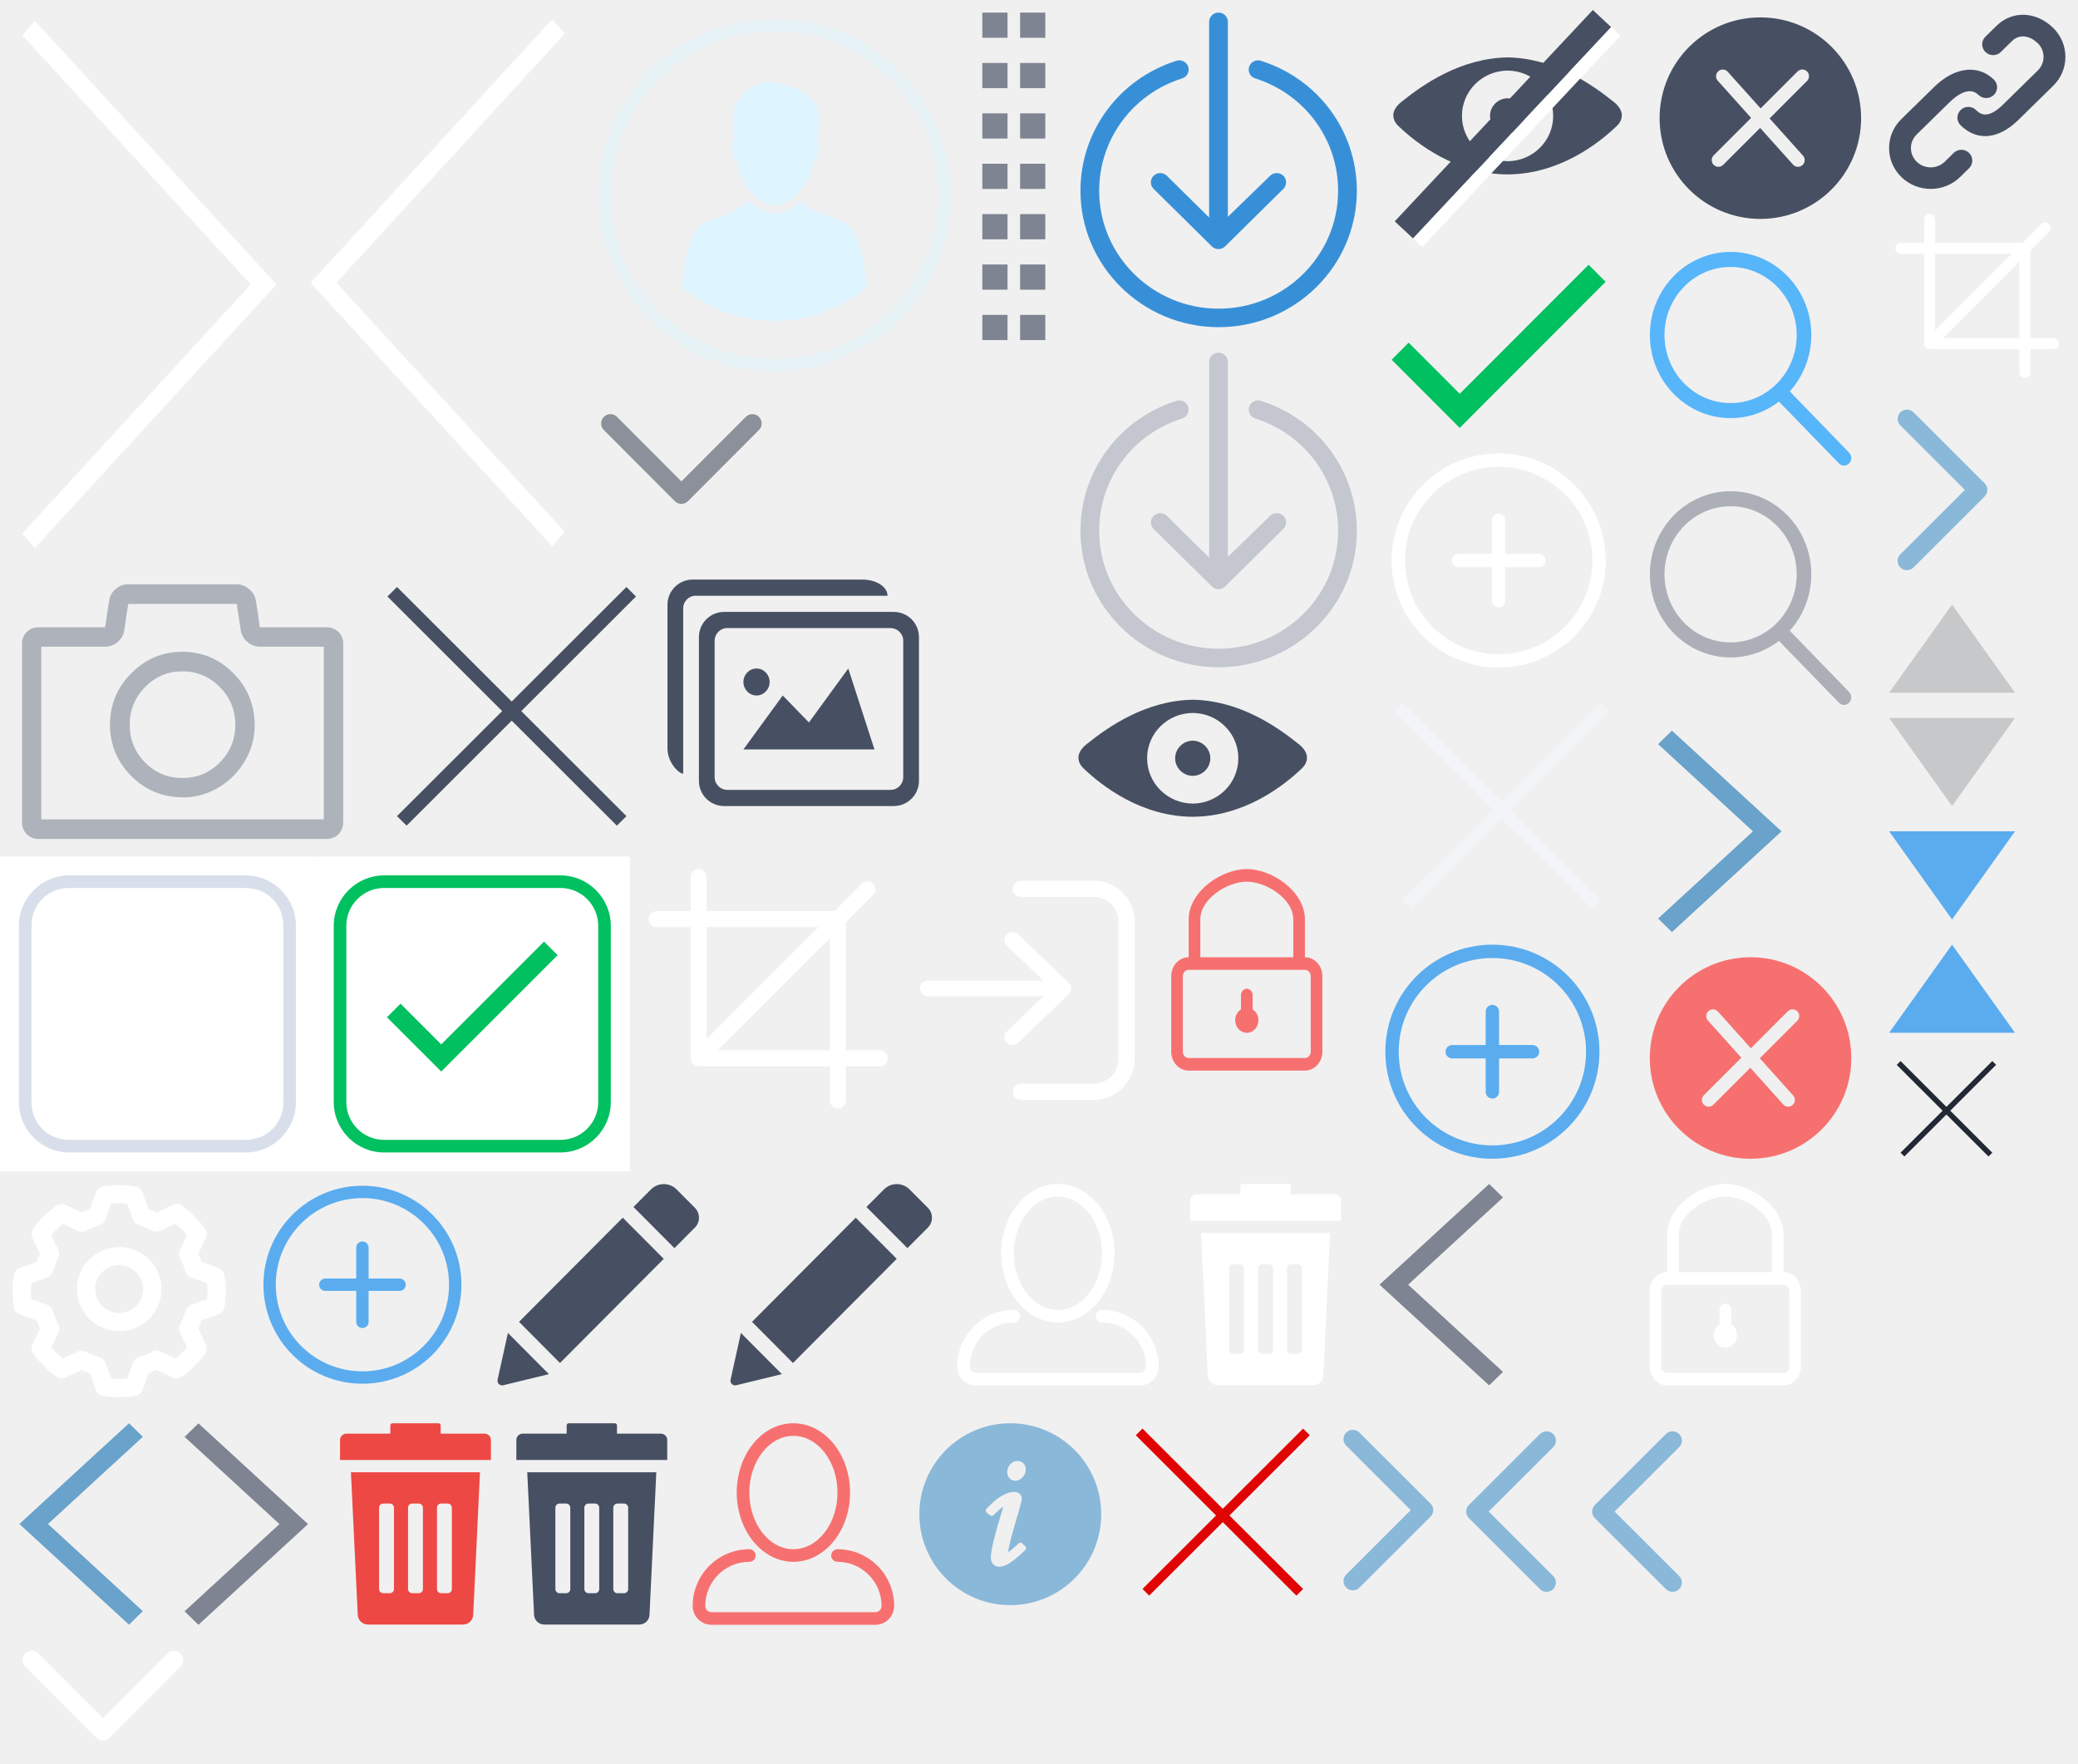
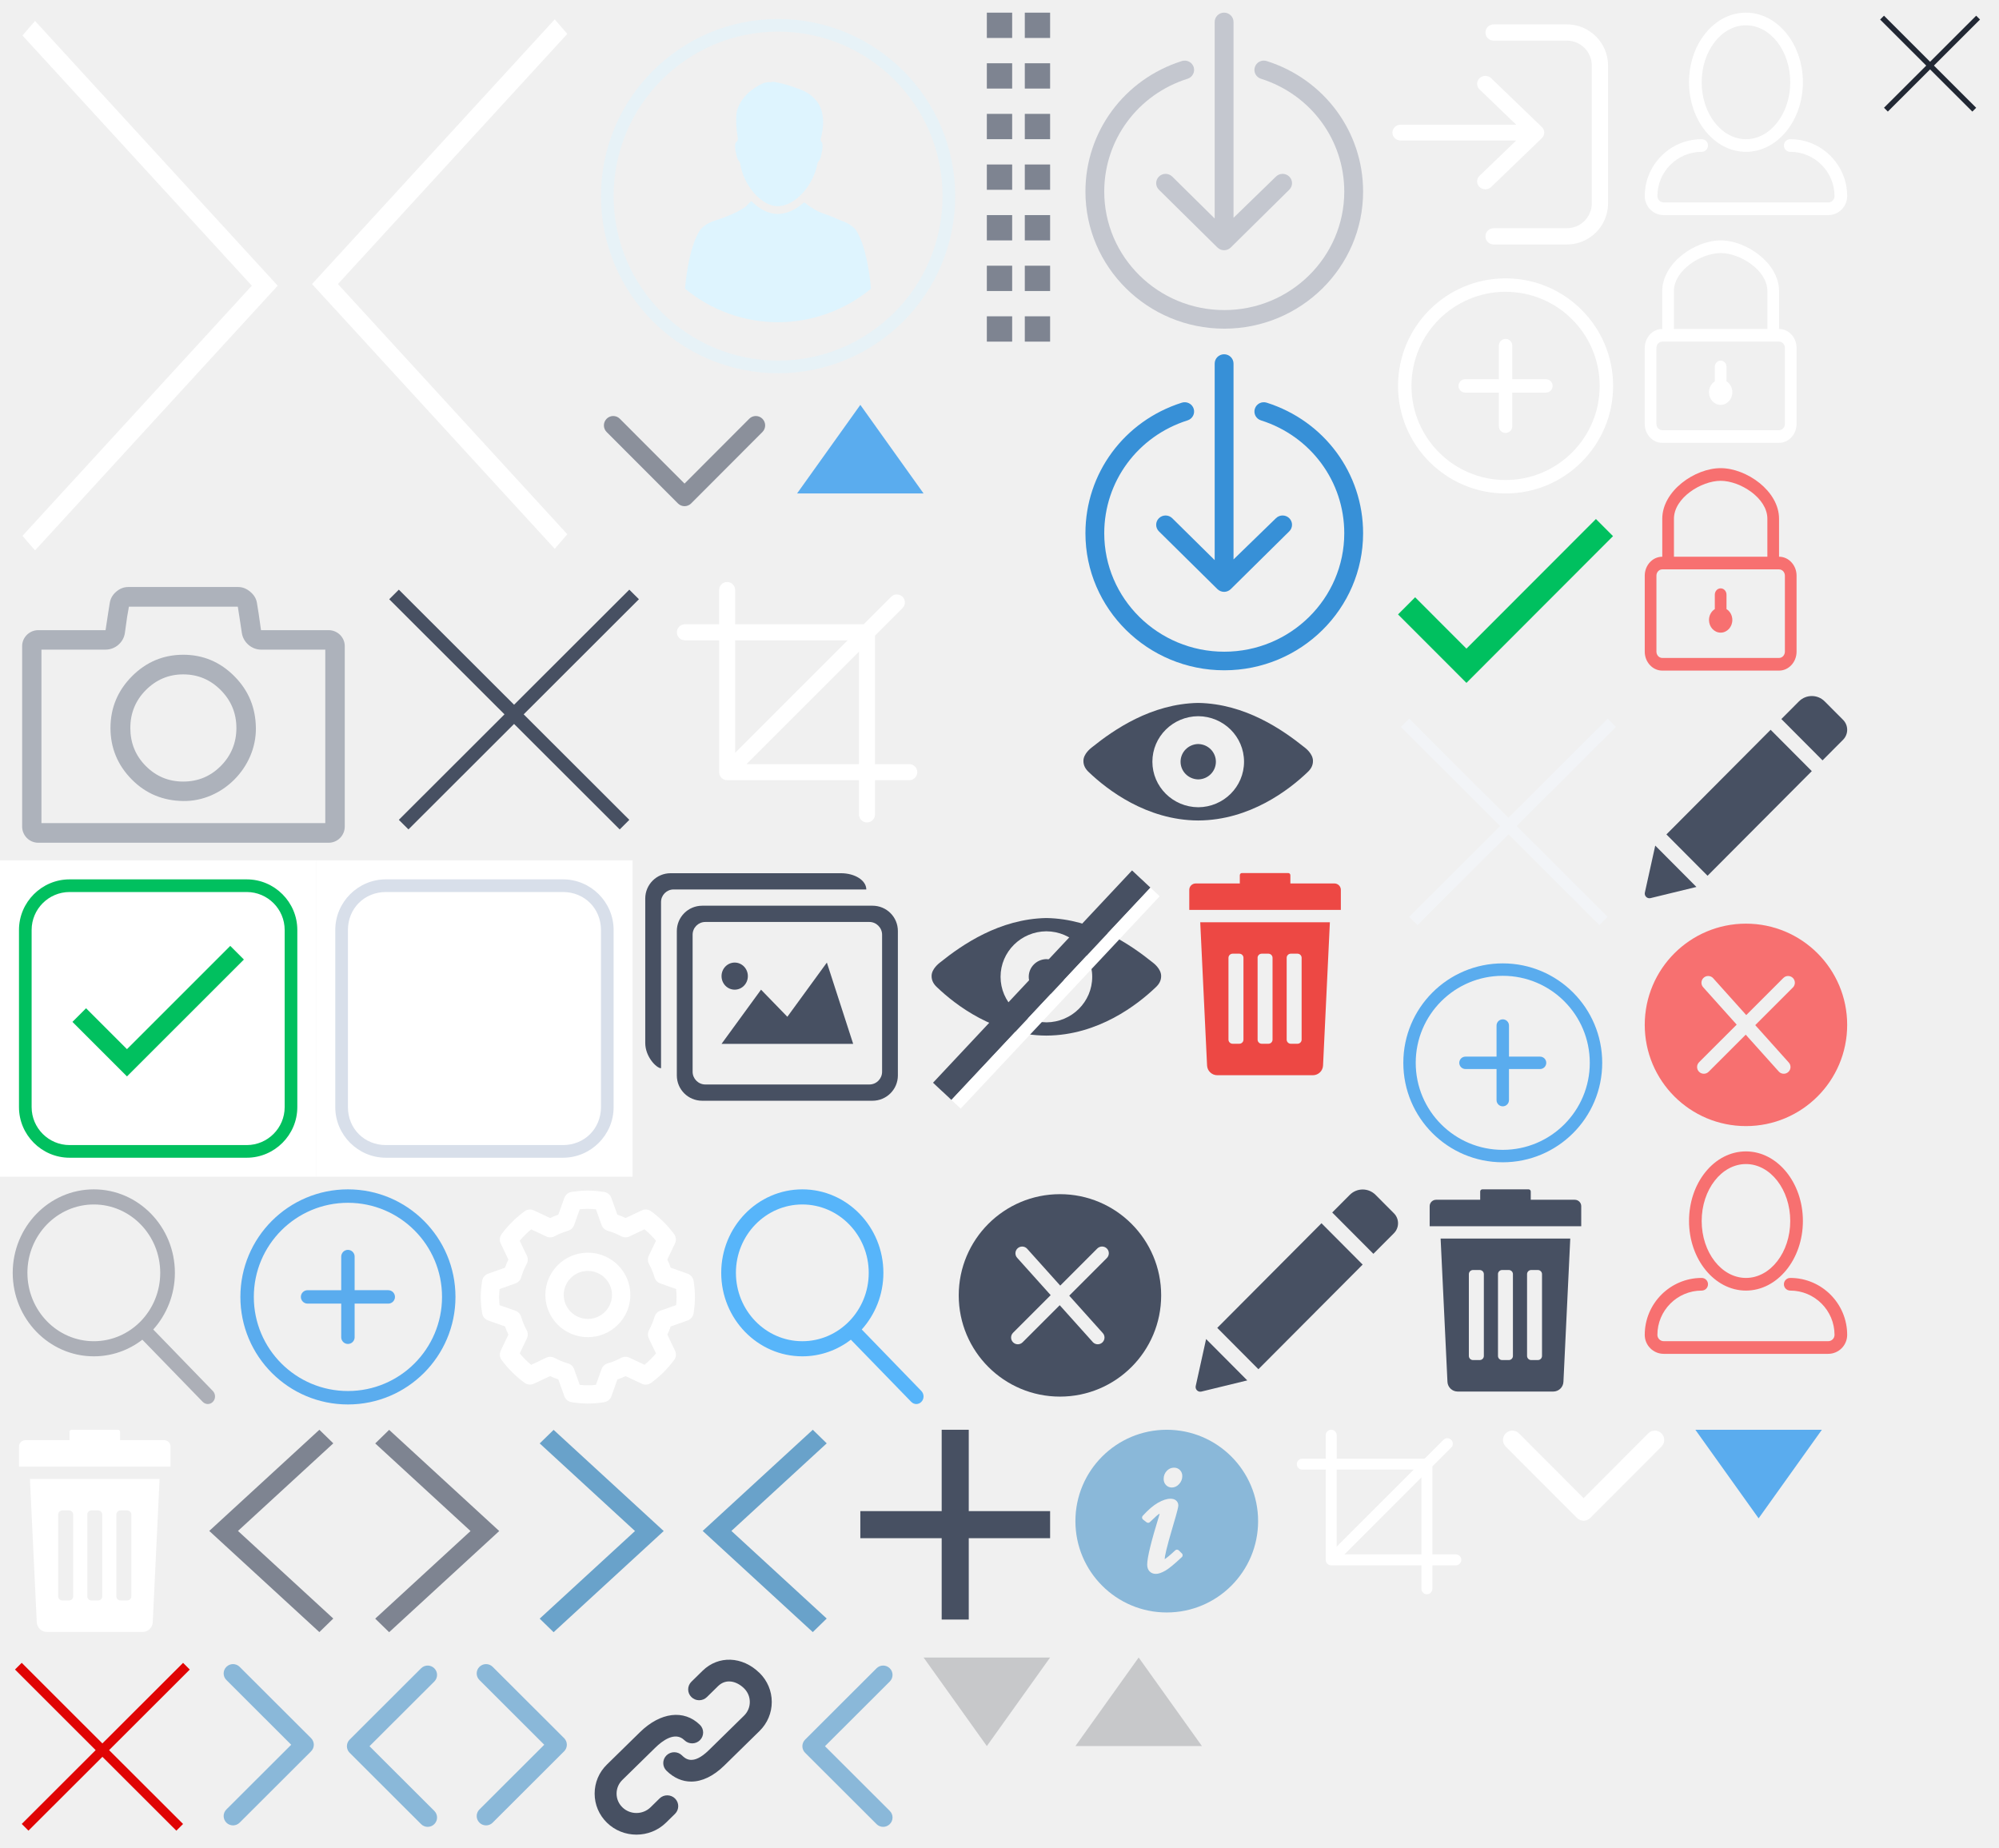
- <svg xmlns="http://www.w3.org/2000/svg" width="165" height="140" viewBox="0 0 165 140">
-   <svg width="20" height="19" viewBox="-1 -1 20 19" id="add" x="109" y="35">
+ <svg xmlns="http://www.w3.org/2000/svg" width="158" height="146" viewBox="0 0 158 146">
+   <svg width="17" height="17" viewBox="-1 -1 17 17" id="add" x="67" y="112">
+     <path d="M15 8.57H8.57V15H6.43V8.57H0V6.43h6.43V0h2.14v6.43H15v2.14z" fill="#475062" fill-rule="evenodd" />
+   </svg>
+   <svg width="20" height="19" viewBox="-1 -1 20 19" id="button_add" x="109" y="21">
    <path d="M9 0C4.305 0 .5 3.805.5 8.5S4.305 17 9 17s8.5-3.806 8.5-8.5S13.695 0 9 0zm0 15.938c-4.108 0-7.438-3.33-7.438-7.438S4.893 1.062 9 1.062s7.438 3.33 7.438 7.438-3.33 7.438-7.438 7.438zm3.188-7.97H9.53V5.314c0-.294-.237-.532-.53-.532-.293 0-.53.24-.53.532V7.97H5.81c-.293 0-.53.237-.53.53 0 .293.237.53.53.53H8.47v2.658c0 .293.237.53.53.53.293 0 .53-.237.53-.53V9.03h2.658c.293 0 .53-.237.53-.53 0-.293-.237-.53-.53-.53z" fill="#FFF" fill-rule="evenodd" />
  </svg>
-   <svg width="19" height="19" viewBox="-1 -1 19 19" id="add_blue" x="109" y="74">
+   <svg width="19" height="19" viewBox="-1 -1 19 19" id="button_add_blue" x="18" y="93">
    <path d="M8.5 0C3.805 0 0 3.805 0 8.5S3.805 17 8.5 17 17 13.194 17 8.5 13.195 0 8.5 0zm0 15.938c-4.108 0-7.438-3.33-7.438-7.438S4.393 1.062 8.5 1.062s7.438 3.33 7.438 7.438-3.33 7.438-7.438 7.438zm3.188-7.97H9.03V5.314c0-.294-.237-.532-.53-.532-.293 0-.53.24-.53.532V7.97H5.312c-.294 0-.532.237-.532.53 0 .293.24.53.532.53H7.97v2.658c0 .293.237.53.53.53.293 0 .53-.237.53-.53V9.03h2.658c.293 0 .53-.237.53-.53 0-.293-.237-.53-.53-.53z" fill="#5AACEE" fill-rule="evenodd" />
  </svg>
-   <svg width="10" height="16" viewBox="-1 -1 10 16" id="calendar-next" x="149" y="31">
+   <svg width="10" height="16" viewBox="-1 -1 10 16" id="calendar-next" x="16" y="130">
    <path d="M.895 13.052c-.29-.29-.29-.756 0-1.044l5.122-5.113L.895 1.78c-.29-.287-.29-.755 0-1.043.29-.288.757-.288 1.045 0l5.646 5.635c.29.29.29.756 0 1.044L1.94 13.052c-.144.144-.333.216-.522.216-.19 0-.38-.072-.523-.216z" fill="#8AB8D9" fill-rule="evenodd" />
  </svg>
-   <svg width="10" height="16" viewBox="-1 -1 10 16" id="calendar-prev" x="125" y="112">
+   <svg width="10" height="16" viewBox="-1 -1 10 16" id="calendar-prev" x="26" y="130">
    <path d="M7.328.853c.29.288.29.755 0 1.044L2.205 7.01l5.123 5.114c.29.288.29.755 0 1.043-.29.29-.757.29-1.046 0L.637 7.532c-.29-.288-.29-.756 0-1.044L6.282.853c.144-.144.333-.217.523-.217.188 0 .378.072.523.217z" fill="#8AB8D9" fill-rule="evenodd" />
  </svg>
-   <svg width="25" height="25" viewBox="-1 -1 25 25" id="checkbox_active" x="25" y="68">
+   <svg width="25" height="25" viewBox="-1 -1 25 25" id="checkbox_active" y="68">
    <g transform="translate(-783 -336)" fill="none" fill-rule="evenodd">
      <rect stroke="#D8DFEA" fill="#FFF" x="25.5" y="27" width="1139" height="642" rx="4" />
      <g transform="translate(783 336)" fill="#01C05F">
        <path d="M18.5 1.5c1.654 0 3 1.346 3 3v14c0 1.654-1.346 3-3 3h-14c-1.654 0-3-1.346-3-3v-14c0-1.654 1.346-3 3-3h14m0-1h-14c-2.2 0-4 1.8-4 4v14c0 2.2 1.8 4 4 4h14c2.2 0 4-1.8 4-4v-14c0-2.2-1.8-4-4-4" />
        <path d="M9.037 13.92l-3.234-3.234-1.078 1.078 4.312 4.31 9.24-9.238L17.2 5.758l-8.163 8.16" />
      </g>
    </g>
  </svg>
-   <svg width="25" height="25" viewBox="-1 -1 25 25" id="checkbox_empty" y="68">
+   <svg width="25" height="25" viewBox="-1 -1 25 25" id="checkbox_empty" x="25" y="68">
    <g transform="translate(-667 -330)" fill="none" fill-rule="evenodd">
      <rect stroke="#D8DFEA" fill="#FFF" x="25.5" y="27" width="1139" height="642" rx="4" />
      <path d="M685.5 331.5c1.7 0 3 1.3 3 3v14c0 1.7-1.3 3-3 3h-14c-1.7 0-3-1.3-3-3v-14c0-1.7 1.3-3 3-3h14zm0-1h-14c-2.2 0-4 1.8-4 4v14c0 2.2 1.8 4 4 4h14c2.2 0 4-1.8 4-4v-14c0-2.2-1.8-4-4-4z" fill="#D8DFEA" />
    </g>
  </svg>
-   <svg width="20" height="15" viewBox="-1 -1 20 15" id="checked" x="109" y="20">
+   <svg width="20" height="15" viewBox="-1 -1 20 15" id="checked" x="109" y="40">
    <path d="M5.907 10.265l-4.055-4.06L.5 7.56l5.407 5.412L17.492 1.374 16.142.02 5.906 10.266z" fill="#00C05F" fill-rule="evenodd" />
  </svg>
  <svg width="23" height="22" viewBox="-1 -1 23 22" id="close_gray" x="29" y="45">
    <path d="M19.74.603l-9.108 9.095L1.524.603l-.76.758 9.11 9.096-8.35 8.337.76.758 8.348-8.336 8.35 8.338.76-.758-8.35-8.338L20.5 1.36l-.76-.757z" fill="#475062" fill-rule="evenodd" />
  </svg>
-   <svg width="20" height="20" viewBox="-1 -1 20 20" id="close_white" x="109" y="54">
+   <svg width="20" height="20" viewBox="-1 -1 20 20" id="close_white" x="109" y="55">
    <path d="M17.064.802l-7.84 7.83L1.38.802l-.652.652 7.84 7.83-7.187 7.177.655.653 7.188-7.176 7.188 7.177.654-.652-7.188-7.178 7.84-7.83-.652-.652z" fill="#F2F4F7" fill-rule="evenodd" />
  </svg>
-   <svg width="10" height="16" viewBox="-1 -1 10 16" id="datetimepicker-next" x="105" y="112">
+   <svg width="10" height="16" viewBox="-1 -1 10 16" id="datetimepicker-next" x="36" y="130">
    <path d="M.895 13.052c-.29-.29-.29-.756 0-1.044l5.122-5.113L.895 1.78c-.29-.287-.29-.755 0-1.043.29-.288.757-.288 1.045 0l5.646 5.635c.29.29.29.756 0 1.044L1.94 13.052c-.144.144-.333.216-.522.216-.19 0-.38-.072-.523-.216z" fill="#8AB8D9" fill-rule="evenodd" />
  </svg>
-   <svg width="10" height="16" viewBox="-1 -1 10 16" id="datetimepicker-prev" x="115" y="112">
+   <svg width="10" height="16" viewBox="-1 -1 10 16" id="datetimepicker-prev" x="62" y="130">
    <path d="M7.328.853c.29.288.29.755 0 1.044L2.205 7.01l5.123 5.114c.29.288.29.755 0 1.043-.29.29-.757.29-1.046 0L.637 7.532c-.29-.288-.29-.756 0-1.044L6.282.853c.144-.144.333-.217.523-.217.188 0 .378.072.523.217z" fill="#8AB8D9" fill-rule="evenodd" />
  </svg>
-   <svg width="16" height="10" viewBox="-1 -1 16 10" id="dd-tile" y="130">
+   <svg width="16" height="10" viewBox="-1 -1 16 10" id="dd-tile" x="117" y="112">
    <path d="M1.012.283c.288-.29.755-.29 1.043 0L7.17 5.406 12.28.283c.29-.29.756-.29 1.044 0 .288.29.288.757 0 1.046L7.69 6.973c-.288.29-.755.29-1.043 0L1.012 1.33C.867 1.184.795.995.795.806c0-.19.072-.38.217-.524z" fill="#FFF" fill-rule="evenodd" />
  </svg>
-   <svg width="11" height="10" viewBox="-1 -1 11 10" id="delete-small" x="149" y="83">
+   <svg width="11" height="10" viewBox="-1 -1 11 10" id="delete-small" x="147">
    <path d="M8.196.24L4.553 3.88.91.24.605.545l3.643 3.64L.91 7.516l.303.303 3.34-3.334 3.34 3.335.303-.302-3.34-3.335L8.5.543 8.196.242z" fill="#222834" fill-rule="evenodd" />
  </svg>
-   <svg width="18" height="18" viewBox="-1 -1 18 18" id="discard_red" x="130" y="75">
+   <svg width="18" height="18" viewBox="-1 -1 18 18" id="discard_red" x="129" y="72">
    <path d="M8 0C3.582 0 0 3.582 0 8c0 4.42 3.582 8 8 8 4.42 0 8-3.58 8-8 0-4.418-3.58-8-8-8zm3.707 5.047L8.734 8.02l2.63 2.933c.21.208.21.547 0 .754-.206.208-.545.208-.752 0l-2.63-2.932-2.933 2.932c-.21.208-.548.208-.756 0-.208-.207-.208-.546 0-.754L7.267 7.98l-2.63-2.933c-.208-.208-.208-.546 0-.754.208-.208.546-.208.754 0l2.632 2.933 2.932-2.933c.208-.208.546-.208.754 0 .208.208.207.546 0 .754z" fill="#F77070" fill-rule="evenodd" />
  </svg>
  <svg width="7" height="28" viewBox="-1 -1 7 28" id="dragndrop" x="77">
    <g fill="#7E8491" fill-rule="evenodd">
      <path d="M0 0h2v2H0zM3 0h2v2H3zM0 4h2v2H0zM3 4h2v2H3zM0 8h2v2H0zM3 8h2v2H3zM0 12h2v2H0zM3 12h2v2H3zM0 16h2v2H0zM3 16h2v2H3zM0 20h2v2H0zM3 20h2v2H3zM0 24h2v2H0zM3 24h2v2H3z" />
    </g>
  </svg>
  <svg width="21" height="12" viewBox="-1 -1 21 12" id="eye" x="84" y="54">
    <g fill="#475062" fill-rule="evenodd">
      <path d="M18.112 4.07C16.362 2.665 13.42.624 9.717.555h-.022c-3.7.07-6.647 2.11-8.395 3.513-.084.067-.657.5-.667 1.054-.007.39.178.678.443.92 1.428 1.362 4.545 3.785 8.62 3.804h.022c4.082-.02 7.19-2.442 8.618-3.806.264-.24.448-.528.44-.918-.01-.555-.58-.986-.664-1.055zM9.706 8.8c-2.002-.014-3.622-1.62-3.622-3.6 0-1.978 1.62-3.583 3.622-3.596 2.008.013 3.622 1.619 3.622 3.597 0 1.98-1.613 3.586-3.622 3.6z" />
      <path d="M9.718 3.803h-.022c-.767.02-1.385.638-1.385 1.398 0 .762.618 1.38 1.385 1.398h.023c.774-.017 1.384-.637 1.384-1.397-.002-.76-.612-1.378-1.384-1.397z" />
    </g>
  </svg>
-   <svg width="25" height="27" viewBox="-1 -1 25 27" id="file" x="84" y="27">
+   <svg width="25" height="27" viewBox="-1 -1 25 27" id="file" x="84">
    <g transform="translate(.778)" fill="#C4C7CF" fill-rule="evenodd">
      <path d="M10.975 18.777c-.19 0-.38-.072-.527-.215l-4.625-4.566c-.29-.287-.29-.752 0-1.04.29-.286.76-.286 1.052 0l3.355 3.313V.734c0-.406.333-.735.745-.735.41 0 .744.33.744.735v15.48l3.358-3.262c.292-.284.762-.282 1.05.006.29.286.288.75-.002 1.036L11.5 18.562c-.145.143-.335.215-.525.215z" />
      <path d="M10.988 24.976c-6.05 0-10.974-4.86-10.974-10.833 0-4.73 3.062-8.875 7.62-10.318.39-.124.81.09.935.475.124.387-.09.8-.482.924-3.94 1.247-6.586 4.83-6.586 8.92 0 5.162 4.255 9.363 9.486 9.363 5.23 0 9.485-4.2 9.485-9.364 0-4.088-2.646-7.672-6.585-8.92-.392-.123-.607-.536-.48-.923.124-.386.542-.6.934-.475 4.557 1.443 7.62 5.59 7.62 10.318 0 5.973-4.923 10.833-10.974 10.833z" />
    </g>
  </svg>
-   <svg width="25" height="27" viewBox="-1 -1 25 27" id="file_blue" x="84">
+   <svg width="25" height="27" viewBox="-1 -1 25 27" id="file_blue" x="84" y="27">
    <g transform="translate(.778)" fill="#3790D7" fill-rule="evenodd">
      <path d="M10.975 18.777c-.19 0-.38-.072-.527-.215l-4.625-4.566c-.29-.287-.29-.752 0-1.04.29-.286.76-.286 1.052 0l3.355 3.313V.734c0-.406.333-.735.745-.735.41 0 .744.33.744.735v15.48l3.358-3.262c.292-.284.762-.282 1.05.006.29.286.288.75-.002 1.036L11.5 18.562c-.145.143-.335.215-.525.215z" />
      <path d="M10.988 24.976c-6.05 0-10.974-4.86-10.974-10.833 0-4.73 3.062-8.875 7.62-10.318.39-.124.81.09.935.475.124.387-.09.8-.482.924-3.94 1.247-6.586 4.83-6.586 8.92 0 5.162 4.255 9.363 9.486 9.363 5.23 0 9.485-4.2 9.485-9.364 0-4.088-2.646-7.672-6.585-8.92-.392-.123-.607-.536-.48-.923.124-.386.542-.6.934-.475 4.557 1.443 7.62 5.59 7.62 10.318 0 5.973-4.923 10.833-10.974 10.833z" />
    </g>
  </svg>
-   <svg width="22" height="20" viewBox="-1 -1 22 20" id="image" x="52" y="45">
+   <svg width="22" height="20" viewBox="-1 -1 22 20" id="image" x="50" y="68">
    <path d="M18.72 15.703c0 .556-.448 1.008-1.006 1.008H4.75c-.556 0-1.006-.456-1.006-1.007V4.875c0-.557.448-1.008 1.006-1.008h12.964c.555 0 1.006.457 1.006 1.008v10.828zM4.5 2.583c-1.107 0-2.004.895-2.004 2v11.413c0 1.104.89 2 2.004 2h13.463c1.107 0 2.005-.896 2.005-2V4.582c0-1.104-.89-2-2.005-2H4.5zm1.53 10.92h10.405l-2.08-6.427-3.123 4.284-2.08-2.142-3.123 4.284zm1.04-6.427c-.576 0-1.04.48-1.04 1.07 0 .593.464 1.072 1.04 1.072.575 0 1.04-.48 1.04-1.07 0-.593-.465-1.072-1.04-1.072zM0 13.426c0 1.105.894 2 1.248 2V2.292c0-.55.45-.994.99-.994h15.234c0-.71-.89-1.284-2.005-1.284H2.004C.897.014 0 .91 0 2.014v11.413z" fill="#475062" fill-rule="evenodd" />
  </svg>
-   <svg width="17" height="17" viewBox="-1 -1 17 17" id="info" x="72" y="112">
+   <svg width="17" height="17" viewBox="-1 -1 17 17" id="info" x="84" y="112">
    <path d="M7.22 0C3.233 0 0 3.233 0 7.22c0 3.987 3.233 7.22 7.22 7.22 3.987 0 7.22-3.233 7.22-7.22C14.44 3.233 11.207 0 7.22 0zm-.01 3.26c.163-.175.36-.265.586-.265.184 0 .346.066.467.192.123.124.185.283.185.473 0 .237-.083.447-.247.626-.166.184-.363.278-.58.278-.182 0-.342-.068-.464-.196-.12-.125-.182-.29-.182-.486 0-.242.08-.45.237-.622zm1.204 6.802c-.6.563-1.026.914-1.306 1.074-.3.17-.545.254-.752.254-.206 0-.374-.068-.5-.204-.12-.13-.183-.306-.183-.523 0-.554.314-1.84.96-3.93.01-.036.02-.07.025-.1-.024.01-.052.024-.085.044-.052.033-.213.16-.685.62-.072.07-.184.077-.264.015l-.278-.215c-.045-.034-.073-.086-.078-.142-.005-.056.014-.11.052-.153.434-.478.84-.825 1.205-1.032.382-.215.705-.32.988-.32.182 0 .33.045.438.135.12.1.182.236.182.396 0 .106-.05.38-.42 1.617-.526 1.767-.652 2.41-.66 2.63.1-.058.335-.226.84-.7.077-.073.2-.07.277.004l.246.242c.04.038.062.09.06.146 0 .055-.022.107-.062.144z" fill="#8AB8D9" fill-rule="evenodd" />
  </svg>
-   <svg width="21" height="20" viewBox="-1 -1 21 20" id="invisible" x="109">
+   <svg width="21" height="20" viewBox="-1 -1 21 20" id="invisible" x="72" y="68">
    <g fill="none" fill-rule="evenodd">
      <path d="M18.112 7.07c-1.75-1.404-4.692-3.445-8.395-3.514h-.022c-3.7.07-6.647 2.11-8.395 3.513-.084.067-.657.5-.667 1.054-.007.39.178.678.443.918 1.428 1.364 4.545 3.787 8.62 3.806h.022c4.082-.02 7.19-2.442 8.618-3.806.264-.24.448-.528.44-.918-.01-.555-.58-.987-.664-1.055zM9.706 11.8c-2.002-.014-3.622-1.62-3.622-3.6 0-1.978 1.62-3.583 3.622-3.596 2.008.013 3.622 1.619 3.622 3.597 0 1.98-1.613 3.586-3.622 3.6z" fill="#475062" />
      <path d="M9.718 6.803h-.022c-.767.02-1.385.638-1.385 1.398 0 .762.618 1.38 1.385 1.398h.023c.774-.017 1.384-.637 1.384-1.397-.002-.76-.612-1.378-1.384-1.397z" fill="#475062" />
      <path d="M16.5.5L1.453 16.55M17.225 1.177L2.178 17.225" stroke="#475062" stroke-linecap="square" />
      <path d="M17.954 1.86L2.91 17.91" stroke="#FFF" stroke-linecap="square" />
    </g>
  </svg>
-   <svg width="16" height="15" viewBox="-1 -1 16 15" id="jcrop" x="149" y="16">
+   <svg width="16" height="15" viewBox="-1 -1 16 15" id="jcrop" x="101" y="112">
    <path d="M13.067 9.85h-1.852V2.897l1.488-1.488c.17-.17.17-.444 0-.613-.17-.17-.444-.17-.613 0l-1.488 1.488h-6.95V.433C3.65.193 3.456 0 3.217 0c-.24 0-.433.194-.433.433v1.852H.933c-.24 0-.433.194-.433.433 0 .24.194.433.433.433h1.852v7.132c0 .24.194.433.433.433h7.13v1.852c0 .24.195.433.434.433.24 0 .433-.194.433-.433v-1.852h1.852c.24 0 .433-.194.433-.433 0-.24-.194-.433-.433-.433zm-3.33-6.7L3.65 9.237V3.15h6.086zm-5.473 6.7l6.085-6.086V9.85H4.263z" fill="#FFF" fill-rule="evenodd" />
  </svg>
-   <svg width="13" height="18" viewBox="-1 -1 13 18" id="left-arrow" x="108" y="93">
+   <svg width="13" height="18" viewBox="-1 -1 13 18" id="left-arrow" x="15" y="112">
    <path d="M10.343 1.072L9.243 0 .54 7.996l8.702 7.996 1.1-1.072L2.81 7.996l7.535-6.924z" fill="#7E8491" fill-rule="evenodd" />
  </svg>
-   <svg width="13" height="18" viewBox="-1 -1 13 18" id="left-arrow_blue" y="112">
+   <svg width="13" height="18" viewBox="-1 -1 13 18" id="left-arrow_blue" x="54" y="112">
    <path d="M10.343 1.072L9.243 0 .54 7.996l8.702 7.996 1.1-1.072L2.81 7.996l7.535-6.924z" fill="#69A2CA" fill-rule="evenodd" />
  </svg>
-   <svg width="16" height="16" viewBox="-1 -1 16 16" id="link" x="149">
+   <svg width="16" height="16" viewBox="-1 -1 16 16" id="link" x="46" y="130">
    <path d="M5.127 11.143l-.708.695c-.615.6-1.614.602-2.228 0-.295-.29-.457-.673-.457-1.082 0-.408.162-.792.457-1.08L4.8 7.12c.54-.53 1.557-1.31 2.297-.583.34.334.89.33 1.227-.004.338-.336.336-.88-.004-1.212-1.26-1.233-3.12-1.005-4.742.584L.97 8.46C.344 9.07 0 9.887 0 10.755c0 .87.344 1.684.97 2.298.644.63 1.49.946 2.335.946.846 0 1.692-.315 2.336-.946l.71-.695c.34-.335.342-.877.004-1.213-.337-.335-.887-.337-1.227-.004zm7.902-9.926C11.676-.108 9.784-.18 8.532 1.047l-.883.866c-.34.333-.342.875-.004 1.21.337.337.886.34 1.227.006l.882-.867c.65-.636 1.498-.372 2.052.17.296.29.458.674.458 1.082 0 .41-.162.793-.457 1.082L9.026 7.323c-1.272 1.246-1.87.66-2.124.412-.34-.334-.89-.332-1.226.004-.338.335-.336.877.004 1.21.584.573 1.25.857 1.95.857.855 0 1.76-.426 2.618-1.268l2.782-2.727c.625-.613.97-1.43.97-2.298 0-.868-.345-1.684-.97-2.298z" fill="#475062" fill-rule="evenodd" />
  </svg>
-   <svg width="20" height="21" viewBox="-1 -1 20 21" id="logout" x="72" y="68">
+   <svg width="20" height="21" viewBox="-1 -1 20 21" id="logout" x="109">
    <g transform="rotate(-90 9 9)" fill="#FFF" fill-rule="evenodd">
      <path d="M16.724 8.053v5.792c0 1.602-1.304 2.906-2.906 2.906H2.932c-1.602 0-2.905-1.303-2.905-2.905V8.053c0-.162.13-.293.293-.293.162 0 .293.13.293.293v5.792c0 1.28 1.04 2.32 2.32 2.32h10.885c1.28 0 2.32-1.04 2.32-2.32V8.053c0-.162.13-.293.292-.293.163 0 .294.13.294.293z" stroke="#FFF" stroke-width=".7" />
      <path d="M7.894 9.84l-2.79-2.9c-.243-.252-.64-.252-.883 0-.243.255-.243.667 0 .92l3.857 4.006c.244.254.64.254.884 0l3.857-4.006c.122-.127.183-.293.183-.46 0-.165-.06-.332-.183-.46-.244-.252-.64-.252-.884 0l-2.79 2.9V.706c0-.36-.28-.65-.624-.65-.346 0-.626.29-.626.65V9.84z" />
    </g>
  </svg>
  <svg width="23" height="45" viewBox="-1 -1 23 45" id="next">
    <path d="M1.77.656L20.95 21.58 1.77 42.5l-.995-1.148L18.903 21.58.775 1.804 1.77.655z" fill="#FFF" fill-rule="evenodd" />
  </svg>
-   <svg width="14" height="18" viewBox="-1 -1 14 18" id="password" x="130" y="93">
+   <svg width="14" height="18" viewBox="-1 -1 14 18" id="password" x="129" y="18">
    <path d="M10.615 4c0-2.205-2.58-4-4.615-4-2.036 0-4.615 1.794-4.615 4v3C.62 7 0 7.673 0 8.5v6c0 .827.62 1.5 1.385 1.5h9.23C11.38 16 12 15.327 12 14.5v-6c0-.827-.62-1.5-1.385-1.5V4zM6 1c1.527 0 3.692 1.345 3.692 3v3H2.308V4c0-1.655 2.165-3 3.692-3zm4.615 14h-9.23c-.255 0-.462-.224-.462-.5v-6c0-.276.207-.5.462-.5h9.23c.255 0 .462.224.462.5v6c0 .276-.207.5-.462.5zm-4.153-3.86v-1.14c0-.277-.207-.5-.462-.5s-.462.223-.462.5v1.14c-.274.172-.46.49-.46.86 0 .552.412 1 .922 1s.923-.448.923-1c0-.37-.186-.688-.46-.86v-.002z" fill="#FFF" fill-rule="evenodd" />
  </svg>
-   <svg width="14" height="18" viewBox="-1 -1 14 18" id="password_red" x="92" y="68">
+   <svg width="14" height="18" viewBox="-1 -1 14 18" id="password_red" x="129" y="36">
    <path d="M10.615 4c0-2.205-2.58-4-4.615-4-2.036 0-4.615 1.794-4.615 4v3C.62 7 0 7.673 0 8.5v6c0 .827.62 1.5 1.385 1.5h9.23C11.38 16 12 15.327 12 14.5v-6c0-.827-.62-1.5-1.385-1.5V4zM6 1c1.527 0 3.692 1.345 3.692 3v3H2.308V4c0-1.655 2.165-3 3.692-3zm4.615 14h-9.23c-.255 0-.462-.224-.462-.5v-6c0-.276.207-.5.462-.5h9.23c.255 0 .462.224.462.5v6c0 .276-.207.5-.462.5zm-4.153-3.86v-1.14c0-.277-.207-.5-.462-.5s-.462.223-.462.5v1.14c-.274.172-.46.49-.46.86 0 .552.412 1 .922 1s.923-.448.923-1c0-.37-.186-.688-.46-.86v-.002z" fill="#F77070" fill-rule="evenodd" />
  </svg>
-   <svg width="18" height="18" viewBox="-1 -1 18 18" id="pen" x="57" y="93">
+   <svg width="18" height="18" viewBox="-1 -1 18 18" id="pen" x="129" y="54">
    <path d="M9.95 2.678l3.254 3.267-8.24 8.27-3.252-3.267 8.237-8.27zm5.724-.788L14.222.433c-.56-.563-1.472-.563-2.034 0l-1.39 1.395 3.254 3.267 1.622-1.627c.435-.437.435-1.142 0-1.578zM.01 15.54c-.06.267.18.507.447.442l3.627-.883L.83 11.83.01 15.54z" fill="#475062" fill-rule="evenodd" />
  </svg>
  <svg width="29" height="23" viewBox="-1 -1 29 23" id="photo" y="45">
    <g transform="translate(.75 .388)" fill="#ADB2BB" fill-rule="evenodd">
      <path d="M24.223 3.416H18.88l-.182-1.286-.14-.866c-.055-.35-.238-.64-.526-.88-.295-.25-.61-.378-.958-.378h-8.69c-.347 0-.666.125-.958.377-.29.252-.446.547-.5.88l-.138.867-.194 1.286H1.277C.57 3.416 0 3.99 0 4.674v14.26c0 .71.57 1.284 1.277 1.284h22.946c.708 0 1.277-.573 1.277-1.285V4.673c0-.684-.57-1.257-1.277-1.257zm-.264 15.25H1.526V4.955h5.067c.763 0 1.422-.572 1.527-1.314l.18-1.286.14-.797h8.606l.125.797.195 1.286c.112.74.778 1.314 1.514 1.314h5.08v13.713z" />
      <path d="M12.73 5.36c-1.57 0-2.93.572-4.054 1.705-1.125 1.132-1.694 2.502-1.694 4.082s.57 2.95 1.694 4.08c1.124 1.133 2.485 1.67 4.053 1.693 3.11.046 5.783-2.67 5.746-5.773-.02-1.594-.57-2.95-1.693-4.082-1.125-1.133-2.47-1.706-4.054-1.706zm2.97 8.792c-.82.824-1.805 1.23-2.97 1.23-1.153 0-2.138-.405-2.957-1.23-.82-.825-1.222-1.83-1.222-3.005 0-1.16.403-2.167 1.223-2.992.82-.825 1.804-1.244 2.956-1.244 1.165 0 2.15.42 2.97 1.245.82.825 1.235 1.83 1.235 2.992 0 1.174-.416 2.18-1.235 3.005z" />
    </g>
  </svg>
  <svg width="23" height="45" viewBox="-1 -1 23 45" id="prev" x="23">
    <path d="M19.845 42.373L.662 21.45 19.845.53l.994 1.148L2.71 21.45l18.13 19.774-.995 1.15z" fill="#FFF" fill-rule="evenodd" />
  </svg>
-   <svg width="16" height="16" viewBox="-1 -1 16 16" id="rejected" x="89" y="112">
+   <svg width="16" height="16" viewBox="-1 -1 16 16" id="rejected" y="130">
    <path d="M13.47.422L7.092 6.79.717.42l-.532.53L6.56 7.32.718 13.154l.53.53L7.094 7.85l5.844 5.836.532-.53L7.623 7.32 14 .952l-.53-.53z" fill="#E00404" fill-rule="evenodd" />
  </svg>
-   <svg width="22" height="21" viewBox="-1 -1 22 21" id="resize" x="50" y="68">
+   <svg width="22" height="21" viewBox="-1 -1 22 21" id="resize" x="52" y="45">
    <path d="M18.867 14.394H16.16V4.234l2.175-2.173c.247-.247.247-.648 0-.895s-.65-.247-.896 0L15.264 3.34H5.105V.632c0-.35-.283-.633-.632-.633-.35 0-.634.284-.634.633V3.34H1.132c-.35 0-.633.283-.633.633 0 .35.284.633.633.633H3.84v10.42c0 .35.283.635.633.635h10.42v2.707c0 .35.285.633.634.633.35 0 .634-.284.634-.633V15.66h2.707c.35 0 .633-.283.633-.633 0-.35-.284-.633-.633-.633zm-4.87-9.788l-8.89 8.892V4.606h8.89zm-7.995 9.788l8.892-8.892v8.892H6.002z" fill="#FFF" fill-rule="evenodd" />
  </svg>
-   <svg width="13" height="18" viewBox="-1 -1 13 18" id="right-arrow" x="13" y="112">
+   <svg width="13" height="18" viewBox="-1 -1 13 18" id="right-arrow" x="28" y="112">
    <path d="M.657 14.928L1.757 16l8.702-7.996L1.757.008.658 1.08 8.19 8.004.657 14.928z" fill="#7E8491" fill-rule="evenodd" />
  </svg>
-   <svg width="13" height="18" viewBox="-1 -1 13 18" id="right-arrow_blue" x="130" y="57">
+   <svg width="13" height="18" viewBox="-1 -1 13 18" id="right-arrow_blue" x="41" y="112">
    <path d="M.657 14.928L1.757 16l8.702-7.996L1.757.008.658 1.08 8.19 8.004.657 14.928z" fill="#69A2CA" fill-rule="evenodd" />
  </svg>
-   <svg width="18" height="19" viewBox="-1 -1 18 19" id="search" x="130" y="38">
+   <svg width="18" height="19" viewBox="-1 -1 18 19" id="search" y="93">
    <path d="M11.113 11.076c1.053-1.174 1.71-2.746 1.71-4.478C12.824 2.966 9.954 0 6.416 0 2.877 0 .005 2.966.005 6.598c0 3.632 2.872 6.598 6.41 6.598 1.44 0 2.764-.488 3.837-1.314l4.766 4.907c.116.118.26.178.406.178.145 0 .3-.06.406-.18.222-.228.222-.606 0-.845l-4.717-4.867zM1.166 6.598c0-2.976 2.35-5.404 5.25-5.404 2.89 0 5.248 2.418 5.248 5.404 0 2.986-2.35 5.404-5.25 5.404S1.167 9.574 1.167 6.598z" fill="#7E8491" opacity=".6" fill-rule="evenodd" />
  </svg>
-   <svg width="18" height="19" viewBox="-1 -1 18 19" id="search_blue" x="130" y="19">
+   <svg width="18" height="19" viewBox="-1 -1 18 19" id="search_blue" x="56" y="93">
    <path d="M11.113 11.076c1.053-1.174 1.71-2.746 1.71-4.478C12.824 2.966 9.954 0 6.416 0 2.877 0 .005 2.966.005 6.598c0 3.632 2.872 6.598 6.41 6.598 1.44 0 2.764-.488 3.837-1.314l4.766 4.907c.116.118.26.178.406.178.145 0 .3-.06.406-.18.222-.228.222-.606 0-.845l-4.717-4.867zM1.166 6.598c0-2.976 2.35-5.404 5.25-5.404 2.89 0 5.248 2.418 5.248 5.404 0 2.986-2.35 5.404-5.25 5.404S1.167 9.574 1.167 6.598z" fill="#57B5FA" fill-rule="evenodd" />
  </svg>
-   <svg width="19" height="19" viewBox="-1 -1 19 19" id="select-close" x="130">
+   <svg width="19" height="19" viewBox="-1 -1 19 19" id="select-close" x="74" y="93">
    <path d="M8.778.38c-4.418 0-8 3.583-8 8 0 4.42 3.582 8 8 8 4.42 0 8-3.58 8-8 0-4.417-3.58-8-8-8zm3.706 5.048L9.512 8.402l2.63 2.932c.21.208.21.547 0 .754-.206.208-.545.208-.752 0L8.76 9.156l-2.934 2.932c-.208.208-.546.208-.754 0-.208-.207-.208-.546 0-.754L8.045 8.36 5.415 5.43c-.208-.208-.208-.546 0-.754.208-.208.546-.208.754 0L8.8 7.607l2.93-2.933c.21-.208.548-.208.756 0 .208.208.206.546-.002.754z" fill="#475062" fill-rule="evenodd" />
  </svg>
-   <svg width="19" height="18" viewBox="-1 -1 19 18" id="select-edit" x="38" y="93">
+   <svg width="19" height="18" viewBox="-1 -1 19 18" id="select-edit" x="93" y="93">
    <path d="M10.45 2.678l3.254 3.267-8.24 8.27-3.252-3.267 8.237-8.27zm5.724-.788L14.722.433c-.56-.563-1.472-.563-2.034 0l-1.39 1.395 3.254 3.267 1.622-1.627c.435-.437.435-1.142 0-1.578zM.51 15.54c-.06.267.18.507.447.442l3.627-.883L1.33 11.83.51 15.54z" fill="#475062" fill-rule="evenodd" />
  </svg>
  <svg width="16" height="10" viewBox="-1 -1 16 10" id="select2" x="46" y="31">
    <path d="M.948 1.097c.29-.29.756-.29 1.044 0L7.105 6.22l5.114-5.123c.287-.29.755-.29 1.043 0 .288.29.288.757 0 1.046L7.628 7.788c-.29.29-.756.29-1.044 0L.948 2.143C.804 1.998.732 1.81.732 1.62c0-.19.072-.378.216-.523z" fill="#475062" opacity=".6" fill-rule="evenodd" />
  </svg>
-   <svg width="19" height="18" viewBox="-1 -1 19 18" id="select2-add" x="19" y="93">
+   <svg width="19" height="18" viewBox="-1 -1 19 18" id="select2-add" x="109" y="75">
    <path d="M8.778.14C4.436.14.918 3.657.918 8c0 4.342 3.518 7.86 7.86 7.86 4.342 0 7.86-3.52 7.86-7.86S13.12.14 8.78.14zm0 14.738c-3.8 0-6.88-3.08-6.88-6.878 0-3.8 3.08-6.878 6.88-6.878S15.656 4.202 15.656 8c0 3.8-3.08 6.878-6.878 6.878zm2.948-7.37H9.27V5.053c0-.27-.22-.49-.492-.49-.27 0-.492.22-.492.49V7.51H5.83c-.27 0-.49.22-.49.49s.22.49.49.49h2.456v2.458c0 .27.22.49.492.49.27 0 .49-.22.49-.49V8.49h2.458c.27 0 .49-.22.49-.49s-.22-.49-.49-.49z" fill="#5AACEE" fill-rule="evenodd" />
  </svg>
-   <svg width="19" height="19" viewBox="-1 -1 19 19" id="settings" y="93">
+   <svg width="19" height="19" viewBox="-1 -1 19 19" id="settings" x="37" y="93">
    <g fill="#FFF" fill-rule="evenodd">
      <path d="M16.82 7.236c-.04-.263-.223-.483-.474-.57l-1.334-.473c-.08-.222-.168-.438-.267-.647l.606-1.27c.116-.24.09-.522-.07-.737-.51-.692-1.122-1.3-1.816-1.806-.215-.157-.5-.184-.74-.07l-1.277.603c-.21-.1-.427-.187-.65-.266L10.32.676c-.09-.25-.31-.43-.573-.47C8.81.06 8.116.06 7.177.204c-.263.04-.483.22-.573.47L6.13 2c-.223.08-.44.168-.65.267l-1.277-.603c-.24-.114-.525-.087-.74.07-.694.506-1.305 1.114-1.817 1.805-.158.214-.185.497-.07.736l.606 1.27c-.1.21-.188.425-.267.647L.58 6.665c-.25.09-.432.308-.473.57C.034 7.712 0 8.116 0 8.513c0 .396.034.802.107 1.277.04.262.223.482.474.57l1.335.472c.08.222.168.438.267.647l-.607 1.27c-.114.238-.087.52.07.735.512.69 1.123 1.3 1.818 1.806.215.158.5.186.74.07l1.277-.602c.21.1.427.187.65.266l.475 1.326c.09.25.31.43.573.47.47.073.89.108 1.285.108.396 0 .816-.035 1.285-.107.264-.04.484-.22.574-.47l.474-1.326c.223-.08.44-.167.65-.266l1.277.603c.242.116.526.088.74-.07.697-.507 1.308-1.115 1.818-1.805.16-.214.186-.497.07-.736l-.605-1.27c.1-.21.188-.426.267-.648l1.334-.472c.25-.088.434-.308.474-.57.072-.476.106-.882.106-1.278 0-.395-.033-.8-.106-1.276zM15.44 9.15l-1.25.44c-.22.078-.387.255-.453.477-.112.375-.26.73-.437 1.057-.11.203-.118.446-.02.654l.57 1.187c-.275.327-.58.63-.908.9l-1.193-.562c-.21-.1-.455-.092-.66.018-.328.178-.686.324-1.064.436-.222.065-.4.232-.477.45l-.446 1.244c-.455.046-.826.046-1.28 0l-.446-1.244c-.078-.217-.255-.385-.477-.45-.378-.112-.736-.258-1.063-.435-.205-.11-.45-.117-.66-.017l-1.192.564c-.33-.273-.632-.574-.907-.902l.568-1.187c.1-.208.092-.45-.02-.654-.177-.325-.324-.68-.436-1.058-.066-.22-.234-.398-.453-.475l-1.25-.44c-.024-.227-.036-.436-.036-.638s.013-.41.036-.636l1.25-.443c.22-.077.388-.253.454-.474.112-.377.26-.733.437-1.06.11-.202.118-.446.02-.653l-.57-1.187c.276-.328.58-.63.908-.902l1.194.564c.208.1.453.092.657-.018.328-.178.685-.324 1.064-.435.223-.066.4-.234.478-.45l.445-1.245c.45-.047.823-.047 1.28 0L9.55 2.82c.076.216.254.384.476.45.38.11.737.256 1.064.434.205.11.45.118.66.018l1.192-.564c.33.272.632.574.907.902l-.57 1.187c-.098.208-.09.45.02.654.18.328.326.683.437 1.058.066.222.234.398.453.475l1.25.443c.024.226.036.435.036.636 0 .202-.012.41-.035.637z" />
      <path d="M8.463 5.004c-1.85 0-3.358 1.498-3.358 3.34 0 1.84 1.507 3.338 3.358 3.338 1.852 0 3.36-1.498 3.36-3.34 0-1.84-1.508-3.338-3.36-3.338zm0 5.236c-1.05 0-1.907-.85-1.907-1.897 0-1.046.856-1.897 1.907-1.897 1.052 0 1.908.85 1.908 1.897 0 1.046-.855 1.897-1.907 1.897z" />
    </g>
  </svg>
-   <svg width="12" height="9" viewBox="-1 -1 12 9" id="sortable-down" x="149" y="56">
+   <svg width="12" height="9" viewBox="-1 -1 12 9" id="sortable-down" x="72" y="130">
    <path d="M0 0h10L5 7 0 0z" fill="#222834" opacity=".2" fill-rule="evenodd" />
  </svg>
-   <svg width="12" height="9" viewBox="-1 -1 12 9" id="sortable-down_active" x="149" y="65">
+   <svg width="12" height="9" viewBox="-1 -1 12 9" id="sortable-down_active" x="133" y="112">
    <path d="M0 0h10L5 7 0 0z" fill="#5AACEE" fill-rule="evenodd" />
  </svg>
-   <svg width="12" height="9" viewBox="-1 -1 12 9" id="sortable-up" x="149" y="47">
+   <svg width="12" height="9" viewBox="-1 -1 12 9" id="sortable-up" x="84" y="130">
    <path d="M0 7h10L5 0 0 7z" fill="#222834" opacity=".2" fill-rule="evenodd" />
  </svg>
-   <svg width="12" height="9" viewBox="-1 -1 12 9" id="sortable-up_active" x="149" y="74">
+   <svg width="12" height="9" viewBox="-1 -1 12 9" id="sortable-up_active" x="62" y="31">
    <path d="M10 7H0l5-7 5 7z" fill="#5AACEE" fill-rule="evenodd" />
  </svg>
-   <svg width="14" height="18" viewBox="-1 -1 14 18" id="trash" x="40" y="112">
+   <svg width="14" height="18" viewBox="-1 -1 14 18" id="trash" x="112" y="93">
    <g fill="#475062" fill-rule="evenodd">
      <path d="M1.406 15.21c.02.43.375.77.81.77h7.55c.433 0 .79-.34.807-.77l.54-11.32H.866l.54 11.32zM7.698 6.7c0-.18.147-.326.328-.326h.526c.18 0 .328.146.328.326v6.467c0 .18-.147.325-.328.325h-.526c-.18 0-.328-.146-.328-.326V6.7zm-2.3 0c0-.18.148-.326.33-.326h.525c.18 0 .328.146.328.326v6.467c0 .18-.146.325-.327.325h-.526c-.18 0-.328-.146-.328-.326V6.7zm-2.3 0c0-.18.148-.326.33-.326h.525c.182 0 .33.146.33.326v6.467c0 .18-.148.325-.33.325h-.525c-.182 0-.33-.146-.33-.326V6.7zM11.47.823H7.99V.168c0-.093-.076-.168-.17-.168H4.162c-.093 0-.168.075-.168.168v.655H.508C.228.823 0 1.05 0 1.328v1.585h11.98V1.328c0-.28-.228-.505-.51-.505z" />
    </g>
  </svg>
-   <svg width="14" height="18" viewBox="-1 -1 14 18" id="trash_r" x="26" y="112">
+   <svg width="14" height="18" viewBox="-1 -1 14 18" id="trash_r" x="93" y="68">
    <g fill="#ED4844" fill-rule="evenodd">
      <path d="M1.406 15.21c.02.43.375.77.81.77h7.55c.433 0 .79-.34.807-.77l.54-11.32H.866l.54 11.32zM7.698 6.7c0-.18.147-.326.328-.326h.526c.18 0 .328.146.328.326v6.467c0 .18-.147.325-.328.325h-.526c-.18 0-.328-.146-.328-.326V6.7zm-2.3 0c0-.18.148-.326.33-.326h.525c.18 0 .328.146.328.326v6.467c0 .18-.146.325-.327.325h-.526c-.18 0-.328-.146-.328-.326V6.7zm-2.3 0c0-.18.148-.326.33-.326h.525c.182 0 .33.146.33.326v6.467c0 .18-.148.325-.33.325h-.525c-.182 0-.33-.146-.33-.326V6.7zM11.47.823H7.99V.168c0-.093-.076-.168-.17-.168H4.162c-.093 0-.168.075-.168.168v.655H.508C.228.823 0 1.05 0 1.328v1.585h11.98V1.328c0-.28-.228-.505-.51-.505z" />
    </g>
  </svg>
-   <svg width="15" height="18" viewBox="-1 -1 15 18" id="trash_white" x="93" y="93">
+   <svg width="15" height="18" viewBox="-1 -1 15 18" id="trash_white" y="112">
    <g transform="translate(.5)" fill="#FFF" fill-rule="evenodd">
      <path d="M1.406 15.21c.02.43.375.77.81.77h7.55c.433 0 .79-.34.807-.77l.54-11.32H.866l.54 11.32zM7.698 6.7c0-.18.147-.326.328-.326h.526c.18 0 .328.146.328.326v6.467c0 .18-.147.325-.328.325h-.526c-.18 0-.328-.146-.328-.326V6.7zm-2.3 0c0-.18.148-.326.33-.326h.525c.18 0 .328.146.328.326v6.467c0 .18-.146.325-.327.325h-.526c-.18 0-.328-.146-.328-.326V6.7zm-2.3 0c0-.18.148-.326.33-.326h.525c.182 0 .33.146.33.326v6.467c0 .18-.148.325-.33.325h-.525c-.182 0-.33-.146-.33-.326V6.7zM11.47.823H7.99V.168c0-.093-.076-.168-.17-.168H4.162c-.093 0-.168.075-.168.168v.655H.508C.228.823 0 1.05 0 1.328v1.585h11.98V1.328c0-.28-.228-.505-.51-.505z" />
    </g>
  </svg>
-   <svg width="18" height="18" viewBox="-1 -1 18 18" id="user" x="75" y="93">
+   <svg width="18" height="18" viewBox="-1 -1 18 18" id="user" x="129">
    <path d="M8 11c2.482 0 4.5-2.468 4.5-5.5S10.48 0 8 0C6.777 0 5.633.587 4.78 1.653 3.955 2.684 3.5 4.053 3.5 5.5 3.5 8.532 5.52 11 8 11zM8 1c1.93 0 3.5 2.02 3.5 4.5S9.93 10 8 10 4.5 7.98 4.5 5.5 6.07 1 8 1zm3.5 9c-.277 0-.5.223-.5.5s.223.5.5.5c1.93 0 3.5 1.57 3.5 3.5 0 .275-.225.5-.5.5h-13c-.276 0-.5-.225-.5-.5C1 12.57 2.57 11 4.5 11c.277 0 .5-.223.5-.5s-.223-.5-.5-.5C2.018 10 0 12.018 0 14.5c0 .827.673 1.5 1.5 1.5h13c.827 0 1.5-.673 1.5-1.5 0-2.48-2.018-4.5-4.5-4.5z" fill="#FFF" fill-rule="evenodd" />
  </svg>
  <svg width="31" height="31" viewBox="-1 -1 31 31" id="user-photo" x="46">
    <g transform="translate(1 1)" fill="none" fill-rule="evenodd">
      <path d="M10.163 9.258l.024-.027c.1-.073.148-.187.13-.307-.245-1.5-.084-2.125-.03-2.282.43-1.335 1.774-1.953 2.038-2.063.056-.022.16-.054.266-.07l.032-.008.216-.013.002.014.05-.004c.045-.005.087-.01.14-.023l.05-.01c.04 0 .565.068 1.343.31l.54.19c.99.296 1.445.848 1.53.96.79.91.58 2.287.383 3.026-.023.087-.01.176.04.25l.044.057c.057.08.11.384-.063 1.033-.033.197-.105.357-.21.465-.04.044-.068.1-.078.163-.268 1.594-1.674 3.378-3.157 3.378-1.257 0-2.693-1.64-2.95-3.377-.01-.065-.037-.123-.08-.172-.11-.113-.178-.276-.22-.517-.125-.453-.138-.82-.04-.972zM7.34 16.17c.054-.07.358-.43.973-.67.54-.168 1.877-.62 2.608-1.157.035-.018.07-.055.097-.084.067-.075.17-.188.293-.303l.068-.066.07.068c.643.616 1.355.954 2.005.954.682 0 1.386-.3 2.036-.87l.05-.043.138.067c.124.115.337.273.436.32l.127.063-.012.014.056.035c.12.073.25.144.404.22.155.07.284.12.418.166.113.038.714.242 1.398.564l.13.04c.67.26.967.62.996.66.794 1.195 1.1 3.426 1.212 4.67-2.074 1.71-4.683 2.65-7.35 2.65s-5.276-.94-7.35-2.652c.11-1.24.413-3.464 1.197-4.647z" fill="#DEF4FE" />
      <circle stroke="#DEF4FE" opacity=".5" cx="13.5" cy="13.5" r="13.5" />
    </g>
  </svg>
-   <svg width="18" height="18" viewBox="-1 -1 18 18" id="user_red" x="54" y="112">
+   <svg width="18" height="18" viewBox="-1 -1 18 18" id="user_red" x="129" y="90">
    <path d="M8 11c2.482 0 4.5-2.468 4.5-5.5S10.48 0 8 0C6.777 0 5.633.587 4.78 1.653 3.955 2.684 3.5 4.053 3.5 5.5 3.5 8.532 5.52 11 8 11zM8 1c1.93 0 3.5 2.02 3.5 4.5S9.93 10 8 10 4.5 7.98 4.5 5.5 6.07 1 8 1zm3.5 9c-.277 0-.5.223-.5.5s.223.5.5.5c1.93 0 3.5 1.57 3.5 3.5 0 .275-.225.5-.5.5h-13c-.276 0-.5-.225-.5-.5C1 12.57 2.57 11 4.5 11c.277 0 .5-.223.5-.5s-.223-.5-.5-.5C2.018 10 0 12.018 0 14.5c0 .827.673 1.5 1.5 1.5h13c.827 0 1.5-.673 1.5-1.5 0-2.48-2.018-4.5-4.5-4.5z" fill="#F77070" fill-rule="evenodd" />
  </svg>
</svg>
